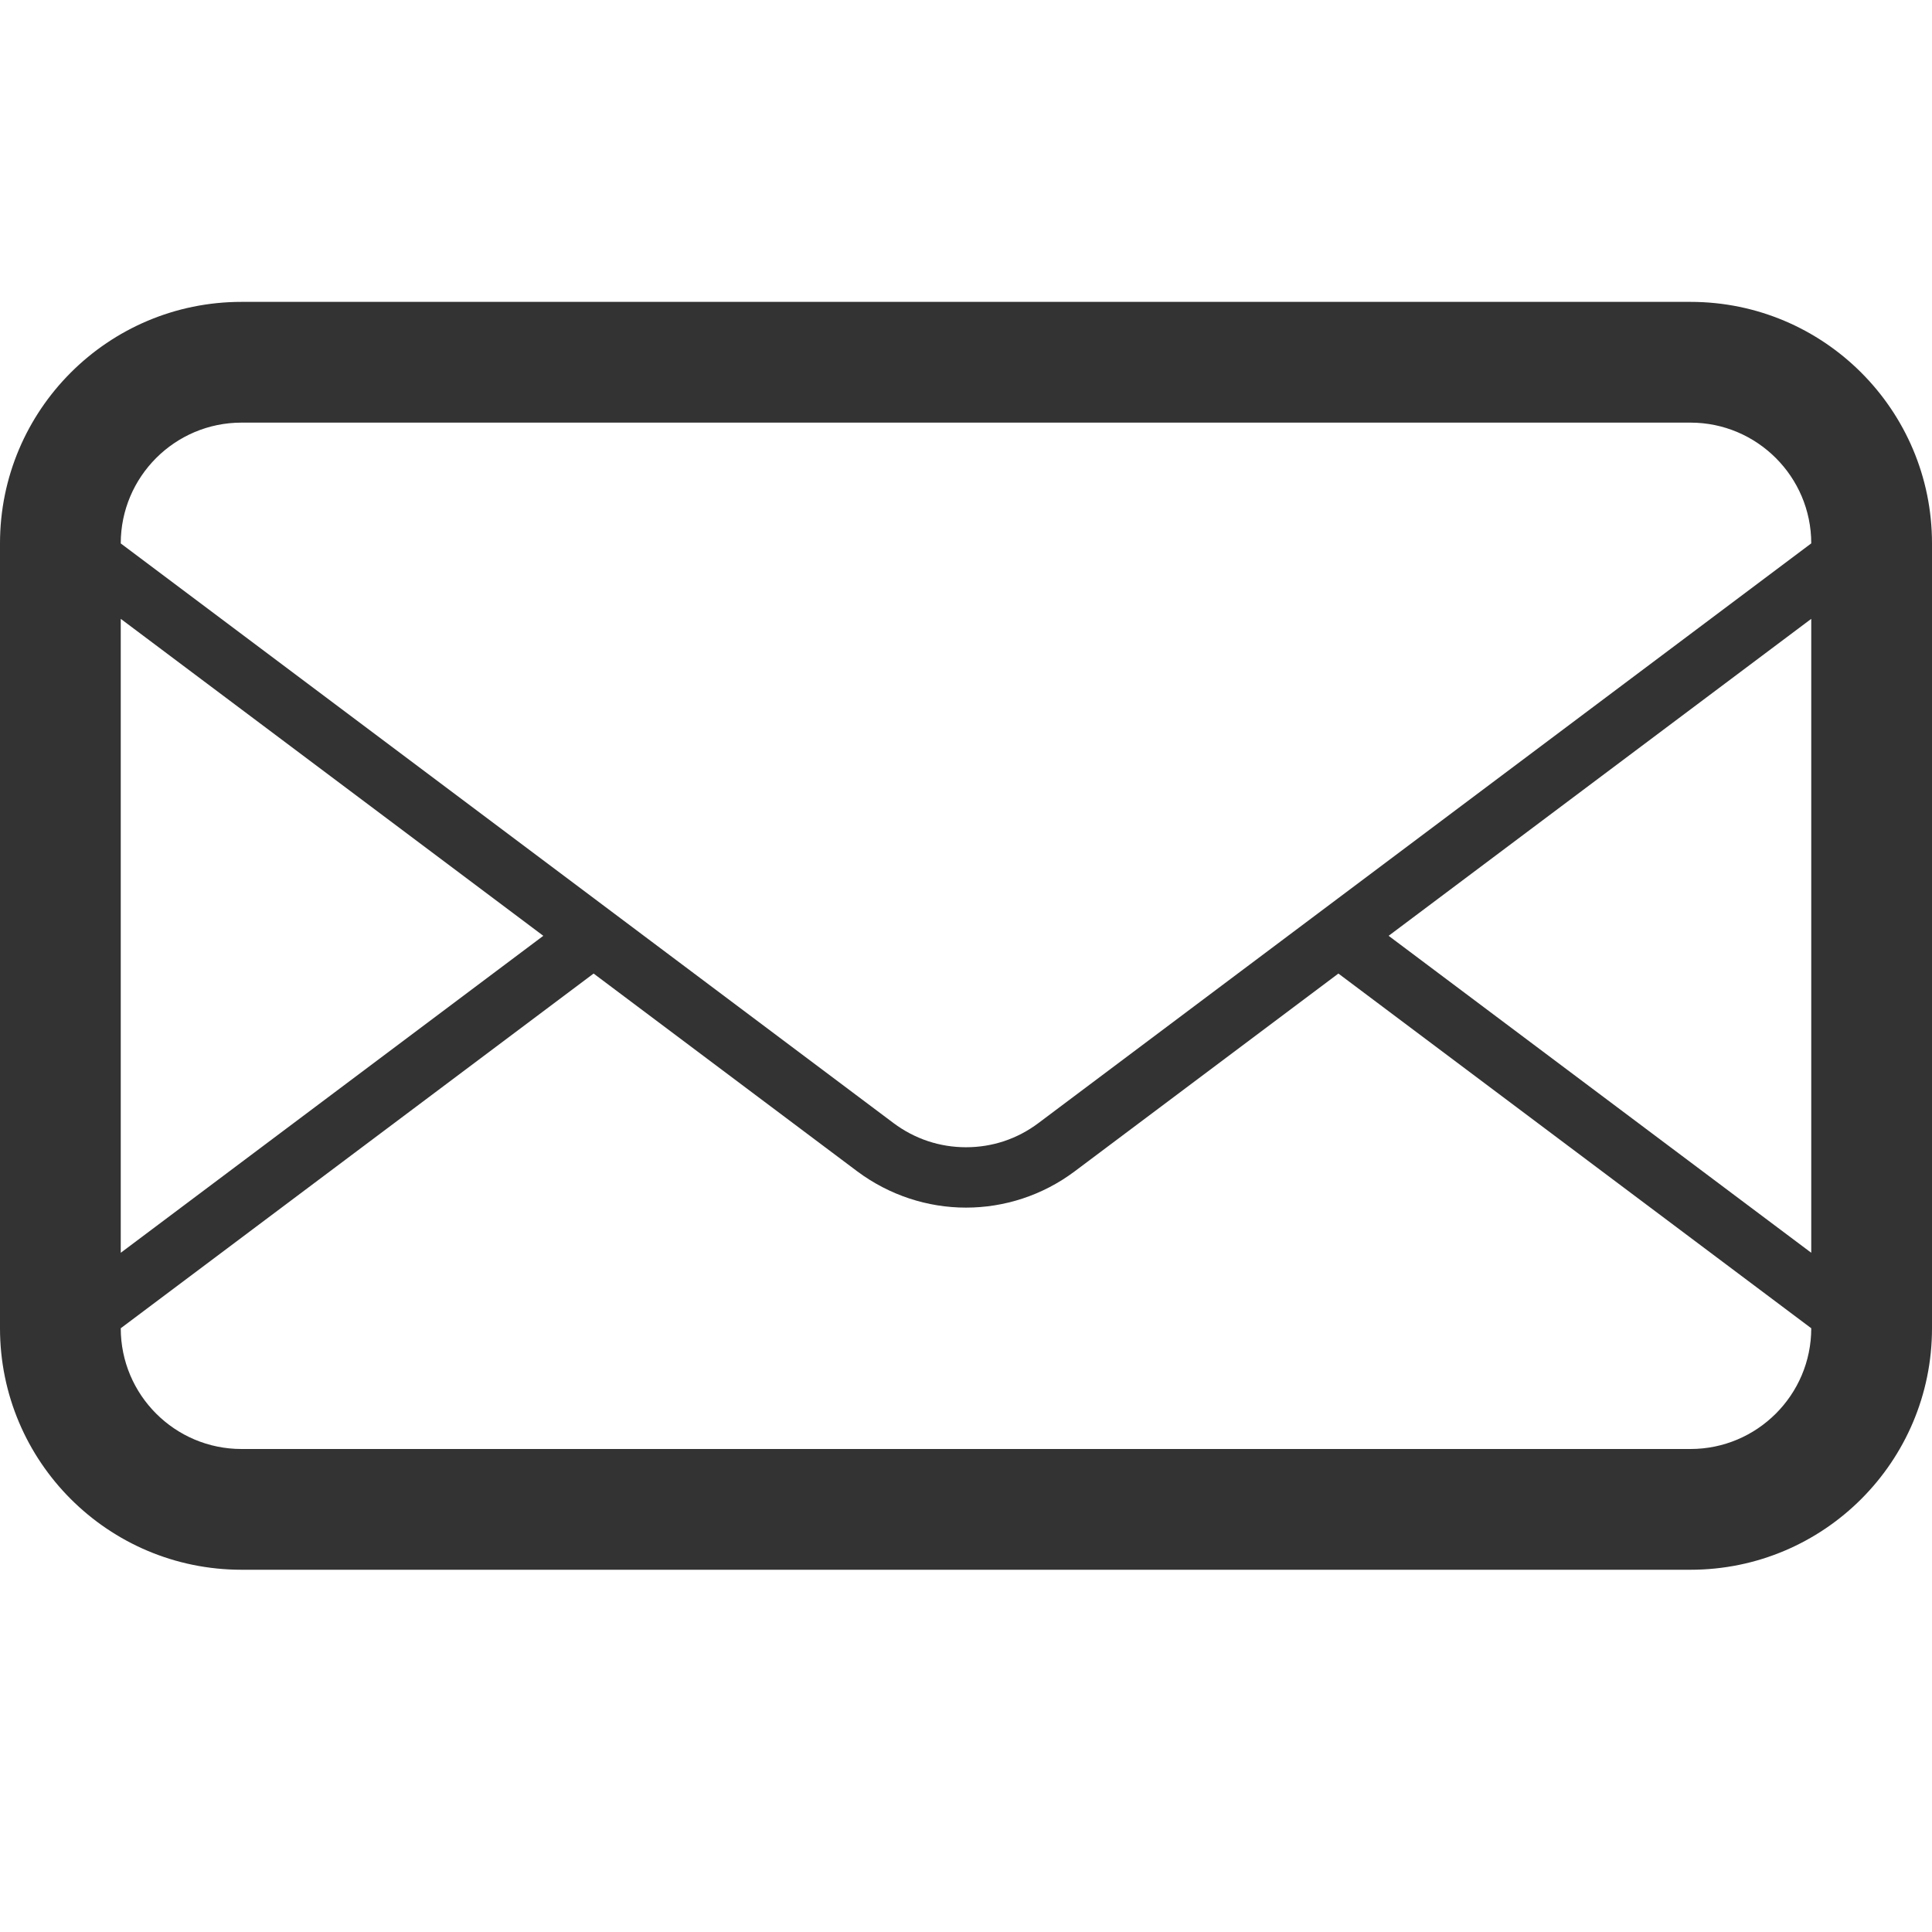
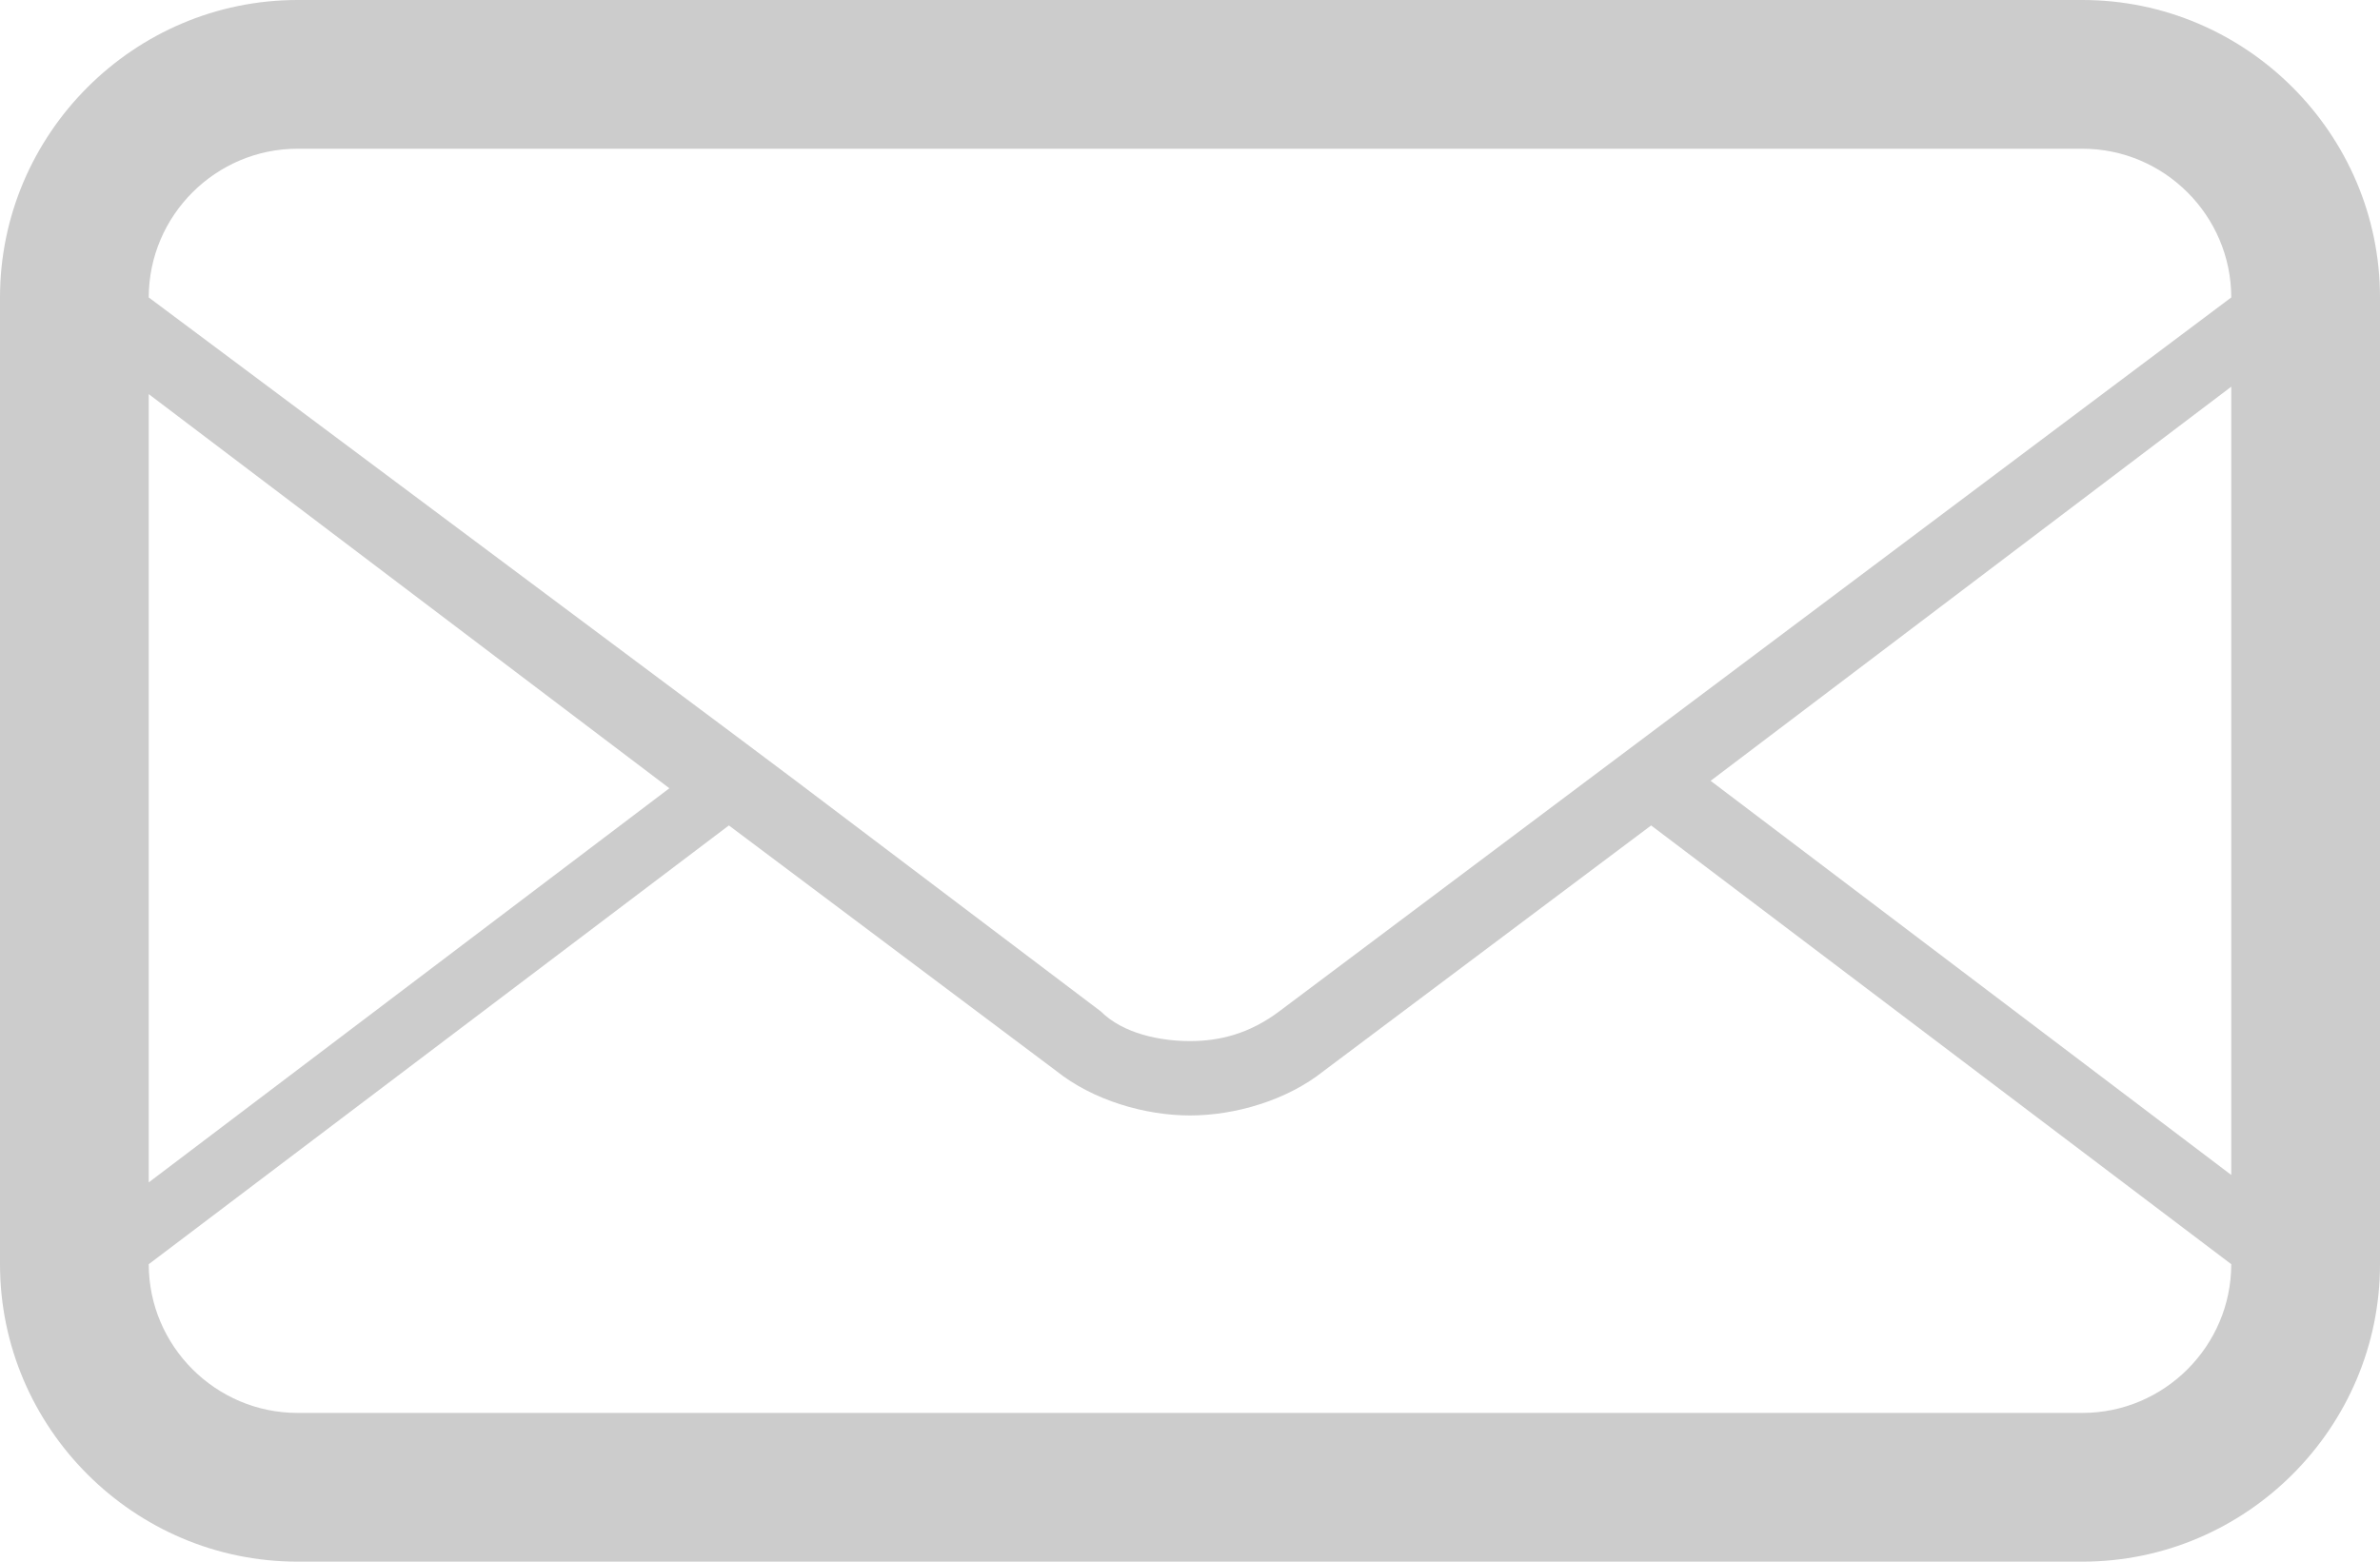
- <svg xmlns="http://www.w3.org/2000/svg" version="1.1" id="Layer_1" x="0px" y="0px" width="32px" height="32px" viewBox="0 0 32 32" enable-background="new 0 0 32 32" xml:space="preserve">
-   <path id="mail" fill="#333333" d="M28,5H4C1.791,5,0,6.792,0,9v13c0,2.209,1.791,4,4,4h24c2.209,0,4-1.791,4-4V9 C32,6.792,30.209,5,28,5z M2,10.25l6.999,5.25L2,20.75V10.25z M30,22c0,1.104-0.898,2-2,2H4c-1.103,0-2-0.896-2-2l7.832-5.875 l4.368,3.277c0.533,0.397,1.166,0.6,1.8,0.6c0.633,0,1.266-0.201,1.799-0.6l4.369-3.277L30,22L30,22z M30,20.75l-7-5.25l7-5.25 V20.75z M17.199,18.602c-0.35,0.263-0.763,0.4-1.199,0.4s-0.851-0.139-1.2-0.4L10.665,15.5l-0.833-0.625L2,9.001V9 c0-1.103,0.897-2,2-2h24c1.102,0,2,0.897,2,2L17.199,18.602z" />
+ <svg xmlns="http://www.w3.org/2000/svg" width="32" height="21" viewBox="0 0 32 21" fill="none">
+   <path opacity="0.2" d="M28 0H4C1.8 0 0 1.8 0 4V17C0 19.2 1.8 21 4 21H28C30.2 21 32 19.2 32 17V4C32 1.8 30.2 0 28 0ZM2 5.3L9 10.6L2 15.9V5.3ZM30 17C30 18.1 29.1 19 28 19H4C2.9 19 2 18.1 2 17L9.8 11.1L14.2 14.4C14.7 14.8 15.4 15 16 15C16.6 15 17.3 14.8 17.8 14.4L22.2 11.1L30 17ZM30 15.8L23 10.5L30 5.2V15.8ZM17.2 13.6C16.8 13.9 16.4 14 16 14C15.6 14 15.1 13.9 14.8 13.6L10.7 10.5L9.9 9.9L2 4C2 2.9 2.9 2 4 2H28C29.1 2 30 2.9 30 4L17.2 13.6Z" fill="black" />
</svg>
